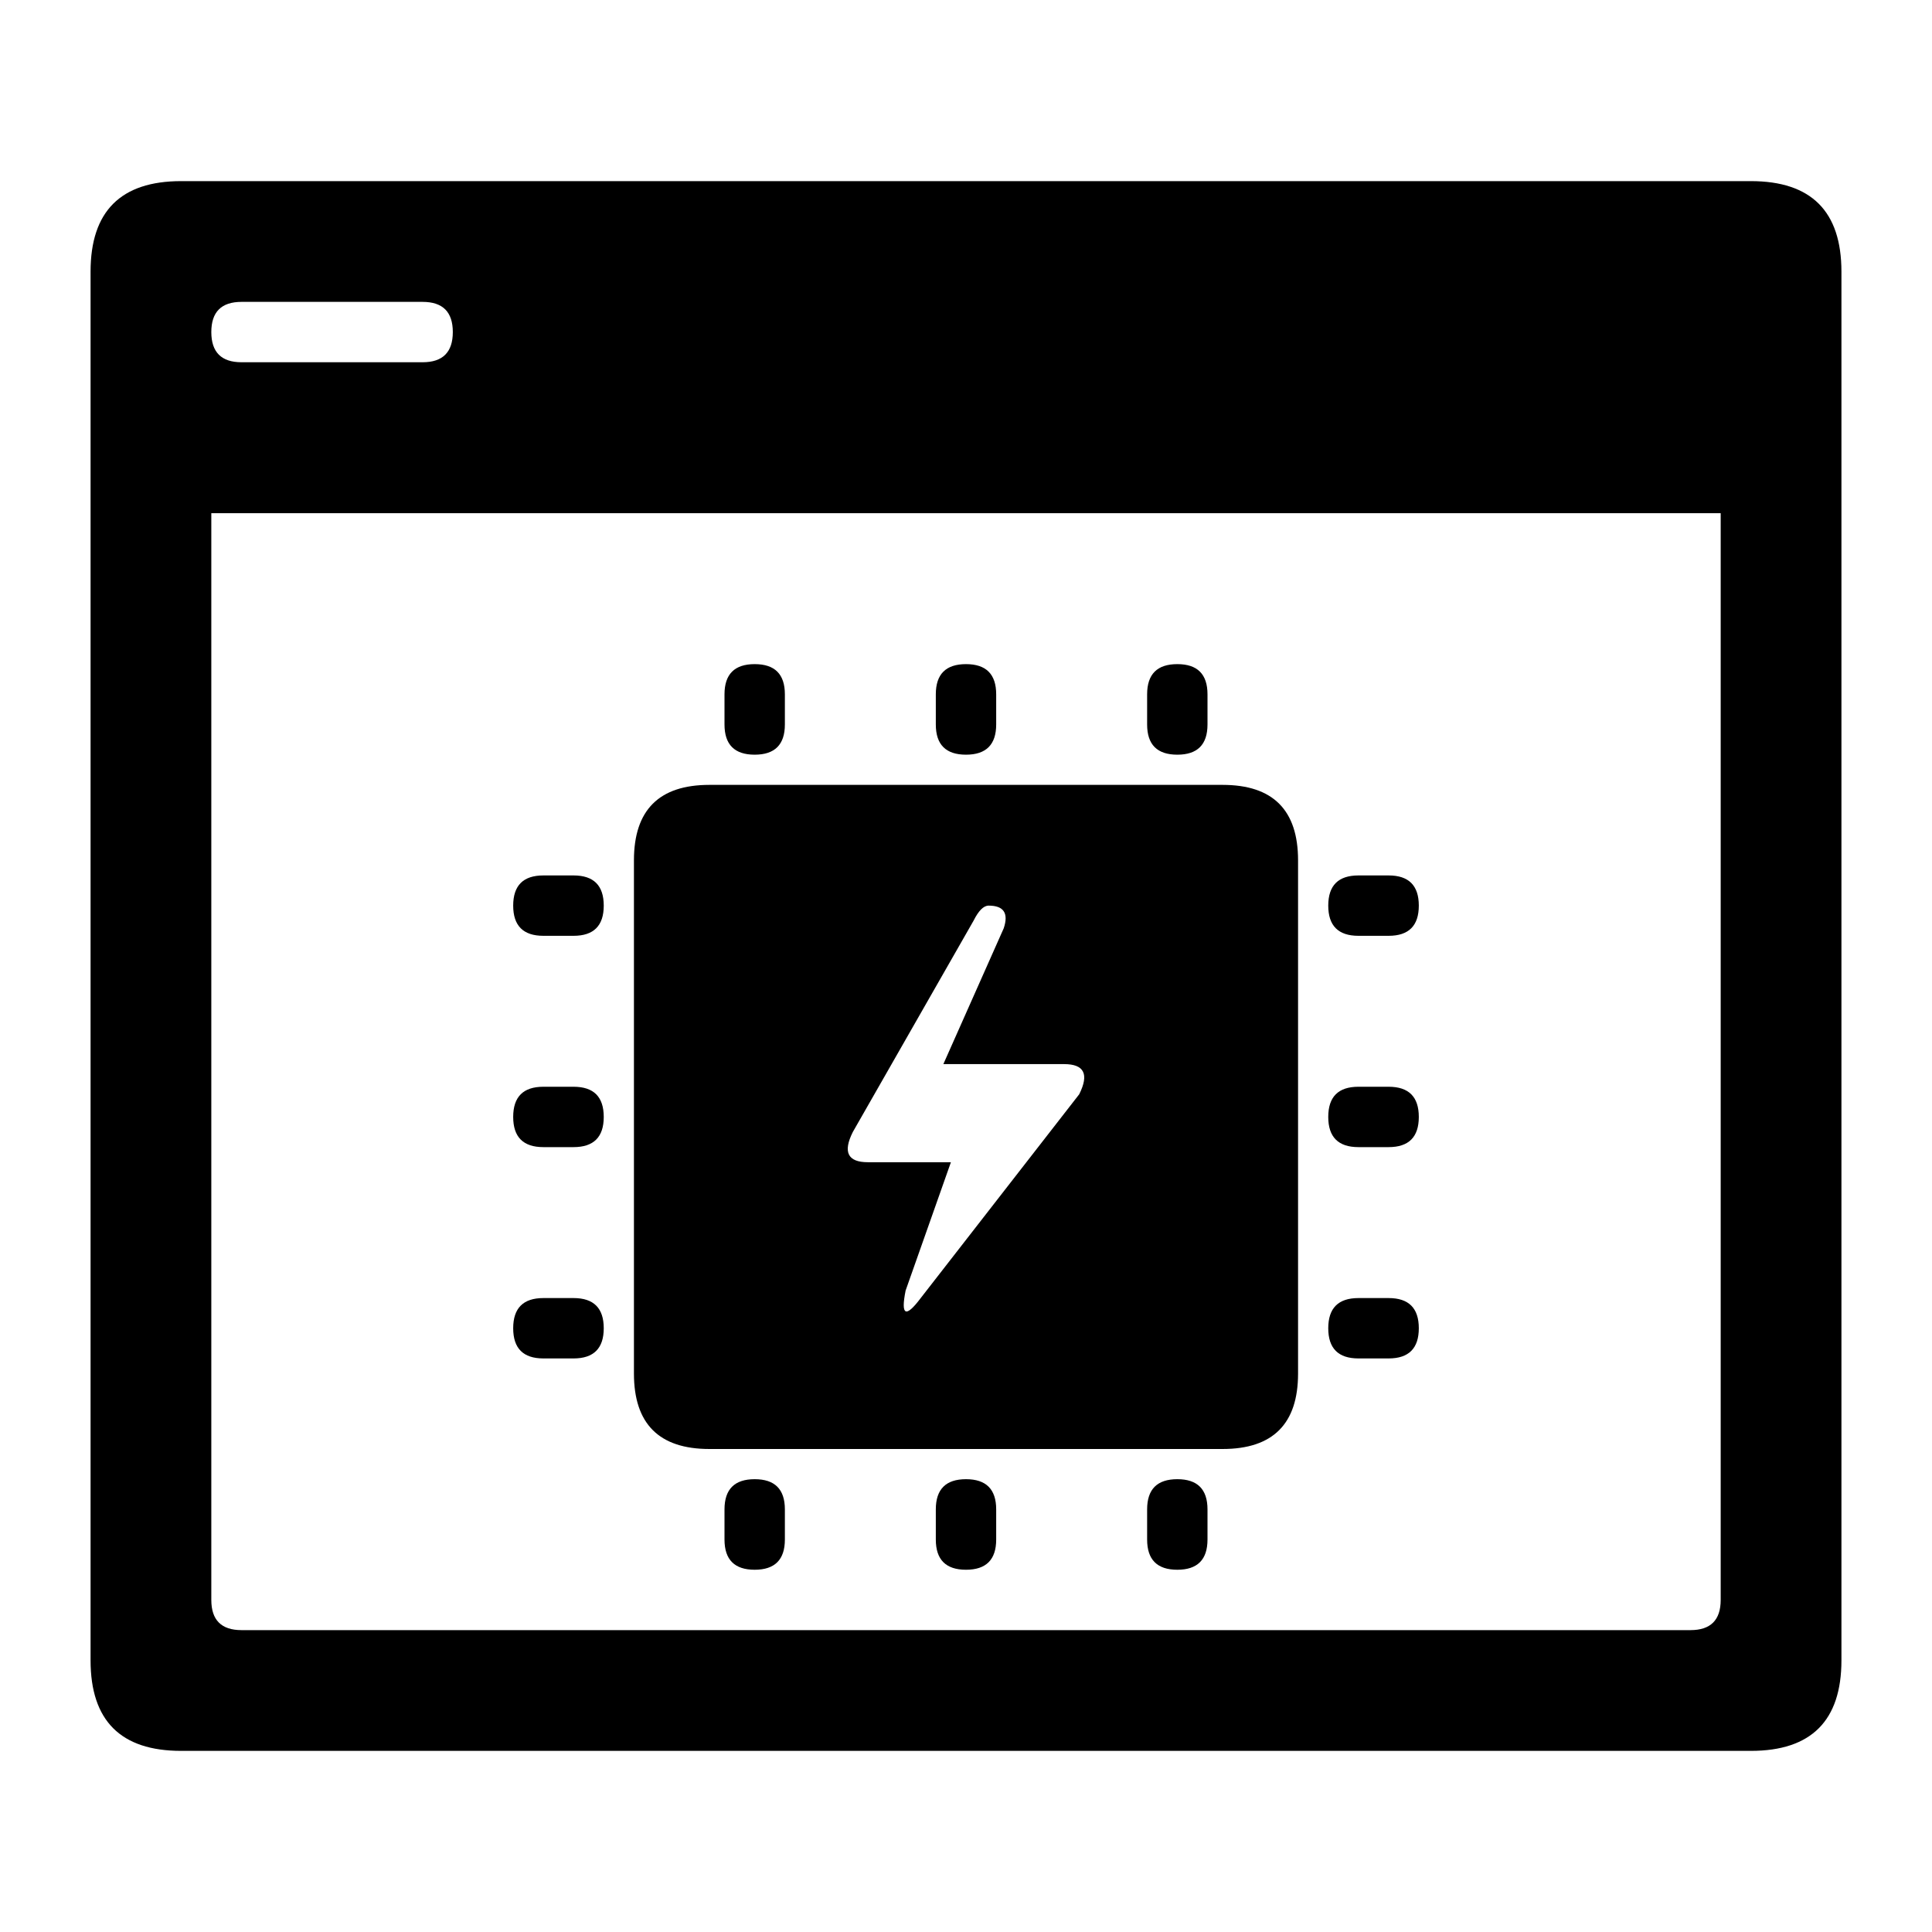
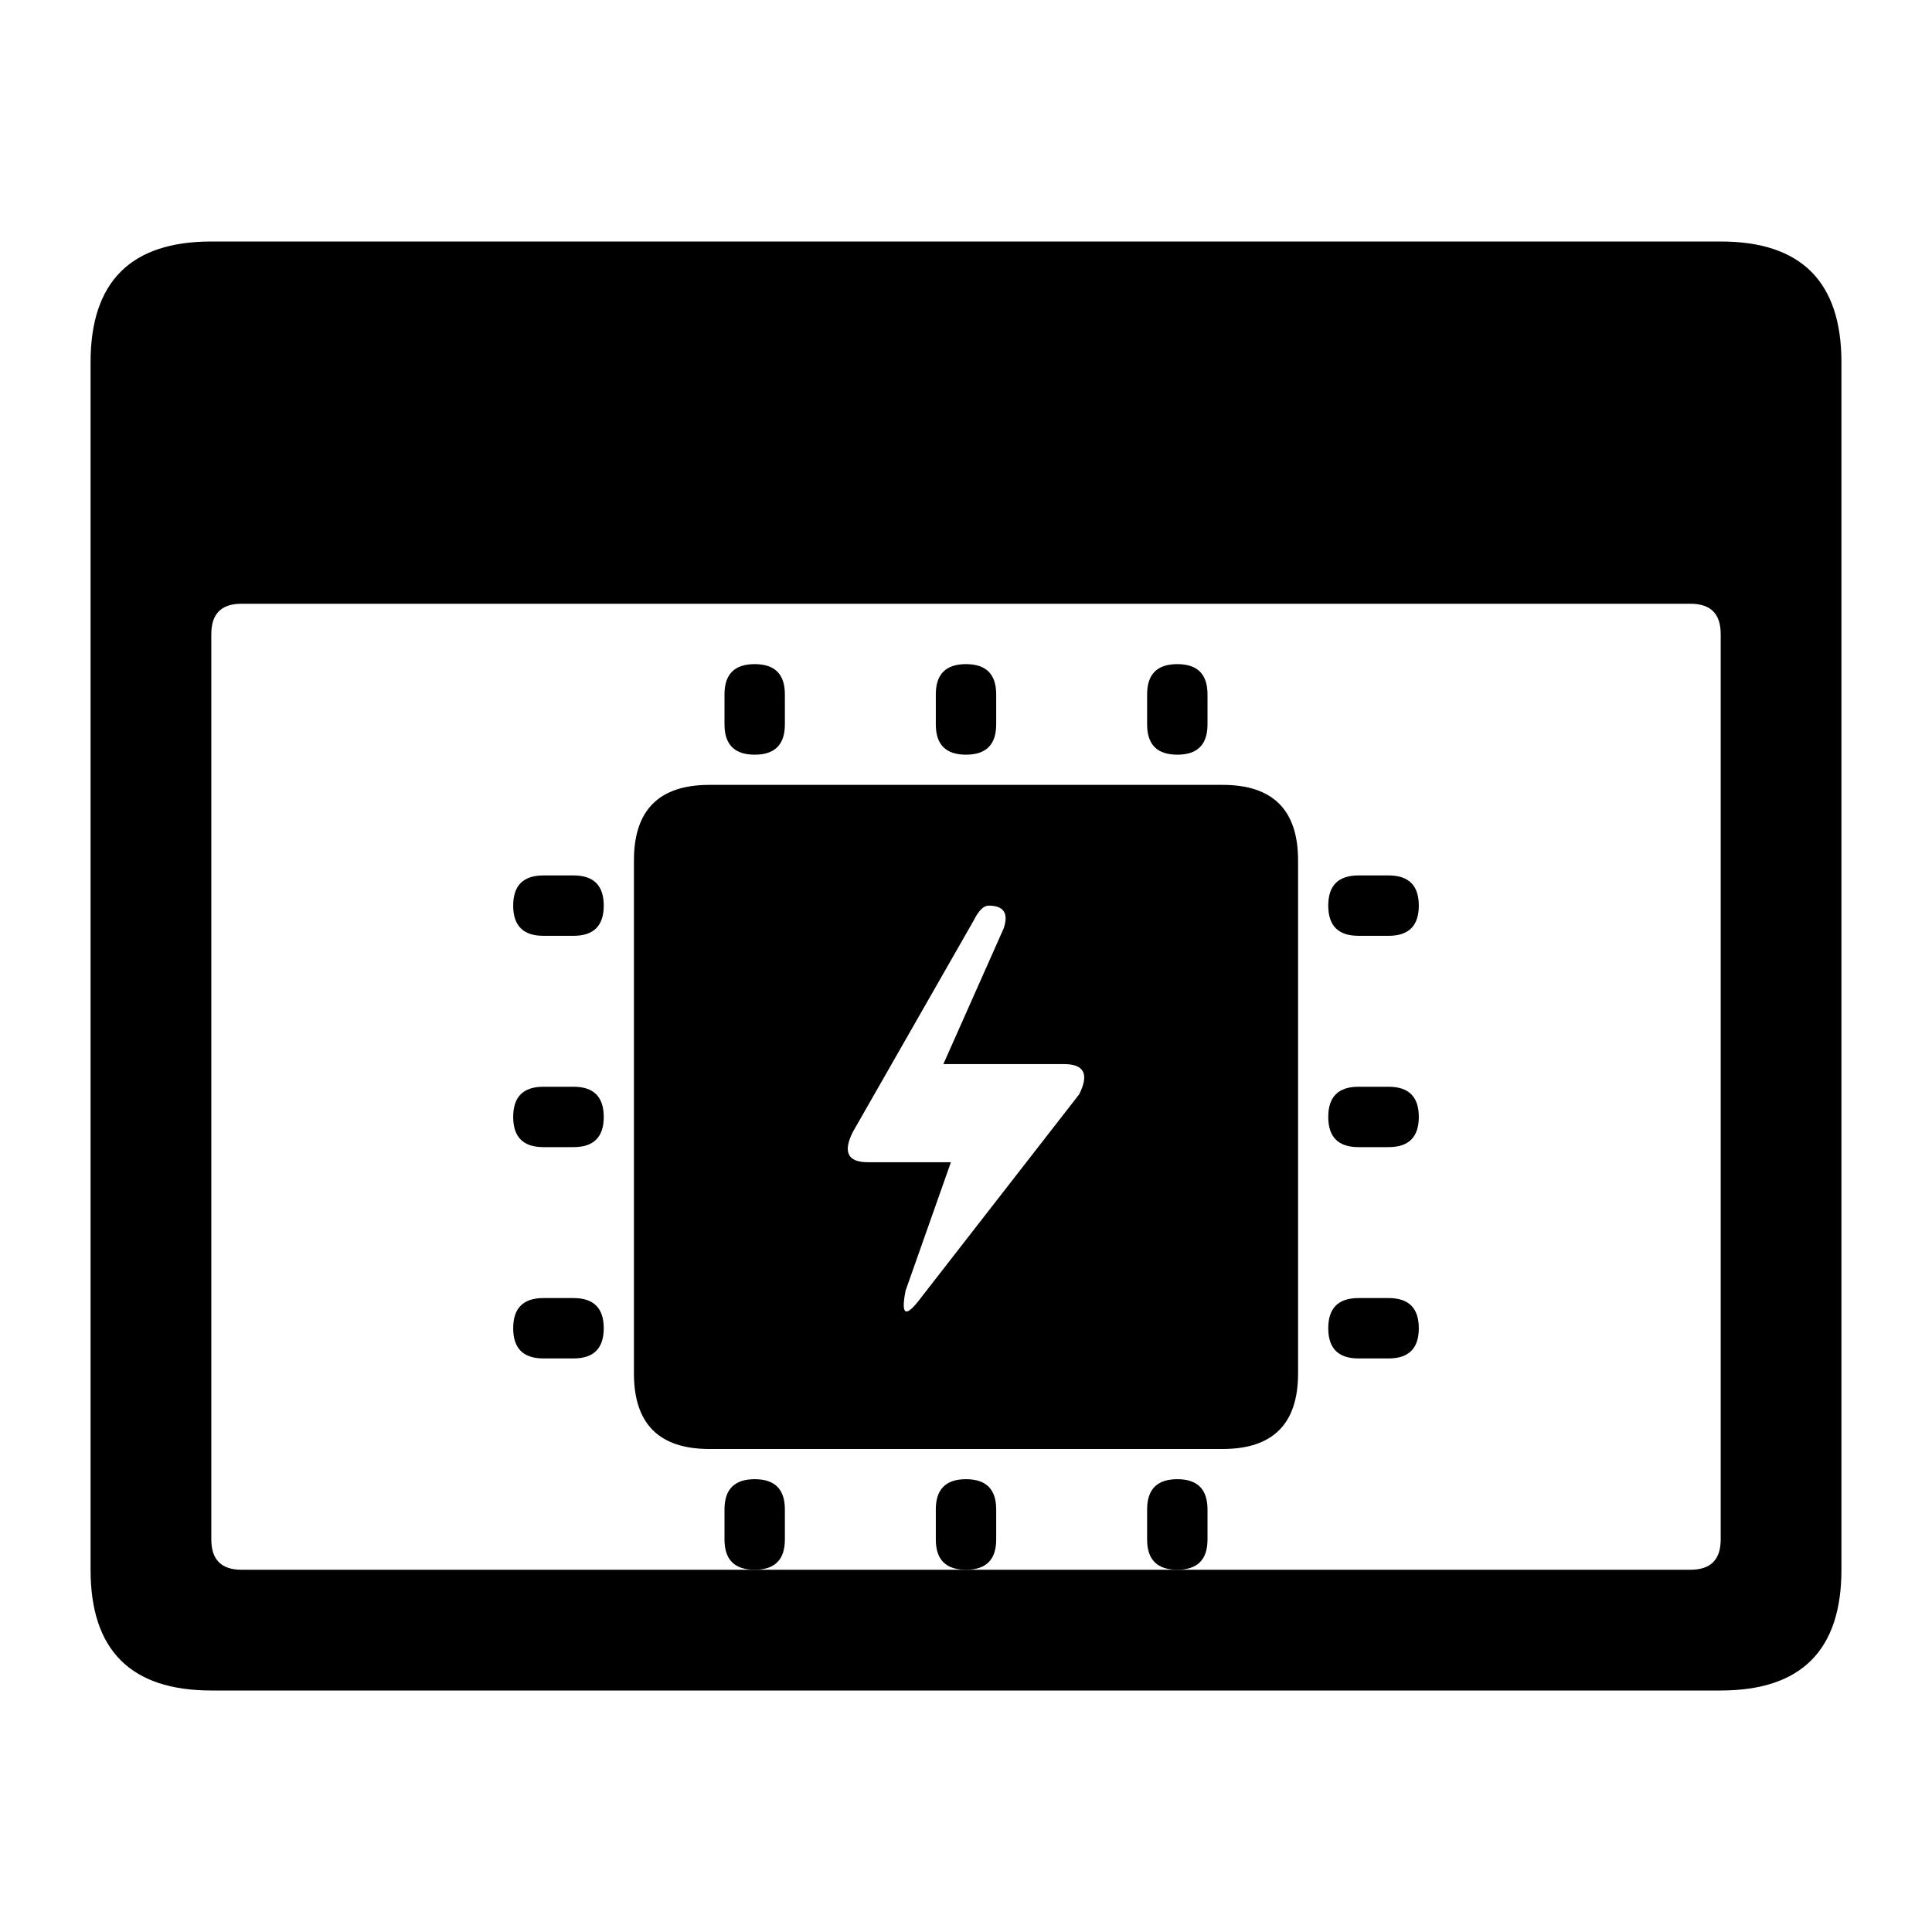
<svg xmlns="http://www.w3.org/2000/svg" width="512" height="512" viewBox="0 0 512 512" class="solid-icon">
-   <path fill-rule="evenodd" d="M48 48H464Q488 48 488 72V440Q488 464 464 464H48Q24 464 24 440V72Q24 48 48 48ZM56 136V424Q56 432 64 432H448Q456 432 456 424V136ZM64 80Q56 80 56 88Q56 96 64 96H112Q120 96 120 88Q120 80 112 80Z" />
+   <path fill-rule="evenodd" d="M56 64H456Q488 64 488 96V416Q488 448 456 448H56Q24 448 24 416V96Q24 64 56 64ZM64 160Q56 160 56 168V408Q56 416 64 416H448Q456 416 456 408V168Q456 160 448 160Z" />
  <path fill-rule="evenodd" d="M188 208H324Q344 208 344 228V364Q344 384 324 384H188Q168 384 168 364V228Q168 208 188 208ZM262 240Q268 240 266 246L250 282H282Q290 282 286 290L244 344Q238 352 240 342L252 308H230Q222 308 226 300L258 244Q260 240 262 240Z" />
  <path d="M200 176Q208 176 208 184V192Q208 200 200 200Q192 200 192 192V184Q192 176 200 176ZM256 176Q264 176 264 184V192Q264 200 256 200Q248 200 248 192V184Q248 176 256 176ZM312 176Q320 176 320 184V192Q320 200 312 200Q304 200 304 192V184Q304 176 312 176ZM200 392Q208 392 208 400V408Q208 416 200 416Q192 416 192 408V400Q192 392 200 392ZM256 392Q264 392 264 400V408Q264 416 256 416Q248 416 248 408V400Q248 392 256 392ZM312 392Q320 392 320 400V408Q320 416 312 416Q304 416 304 408V400Q304 392 312 392ZM144 232H152Q160 232 160 240Q160 248 152 248H144Q136 248 136 240Q136 232 144 232ZM144 288H152Q160 288 160 296Q160 304 152 304H144Q136 304 136 296Q136 288 144 288ZM144 344H152Q160 344 160 352Q160 360 152 360H144Q136 360 136 352Q136 344 144 344ZM360 232H368Q376 232 376 240Q376 248 368 248H360Q352 248 352 240Q352 232 360 232ZM360 288H368Q376 288 376 296Q376 304 368 304H360Q352 304 352 296Q352 288 360 288ZM360 344H368Q376 344 376 352Q376 360 368 360H360Q352 360 352 352Q352 344 360 344Z" />
</svg>
